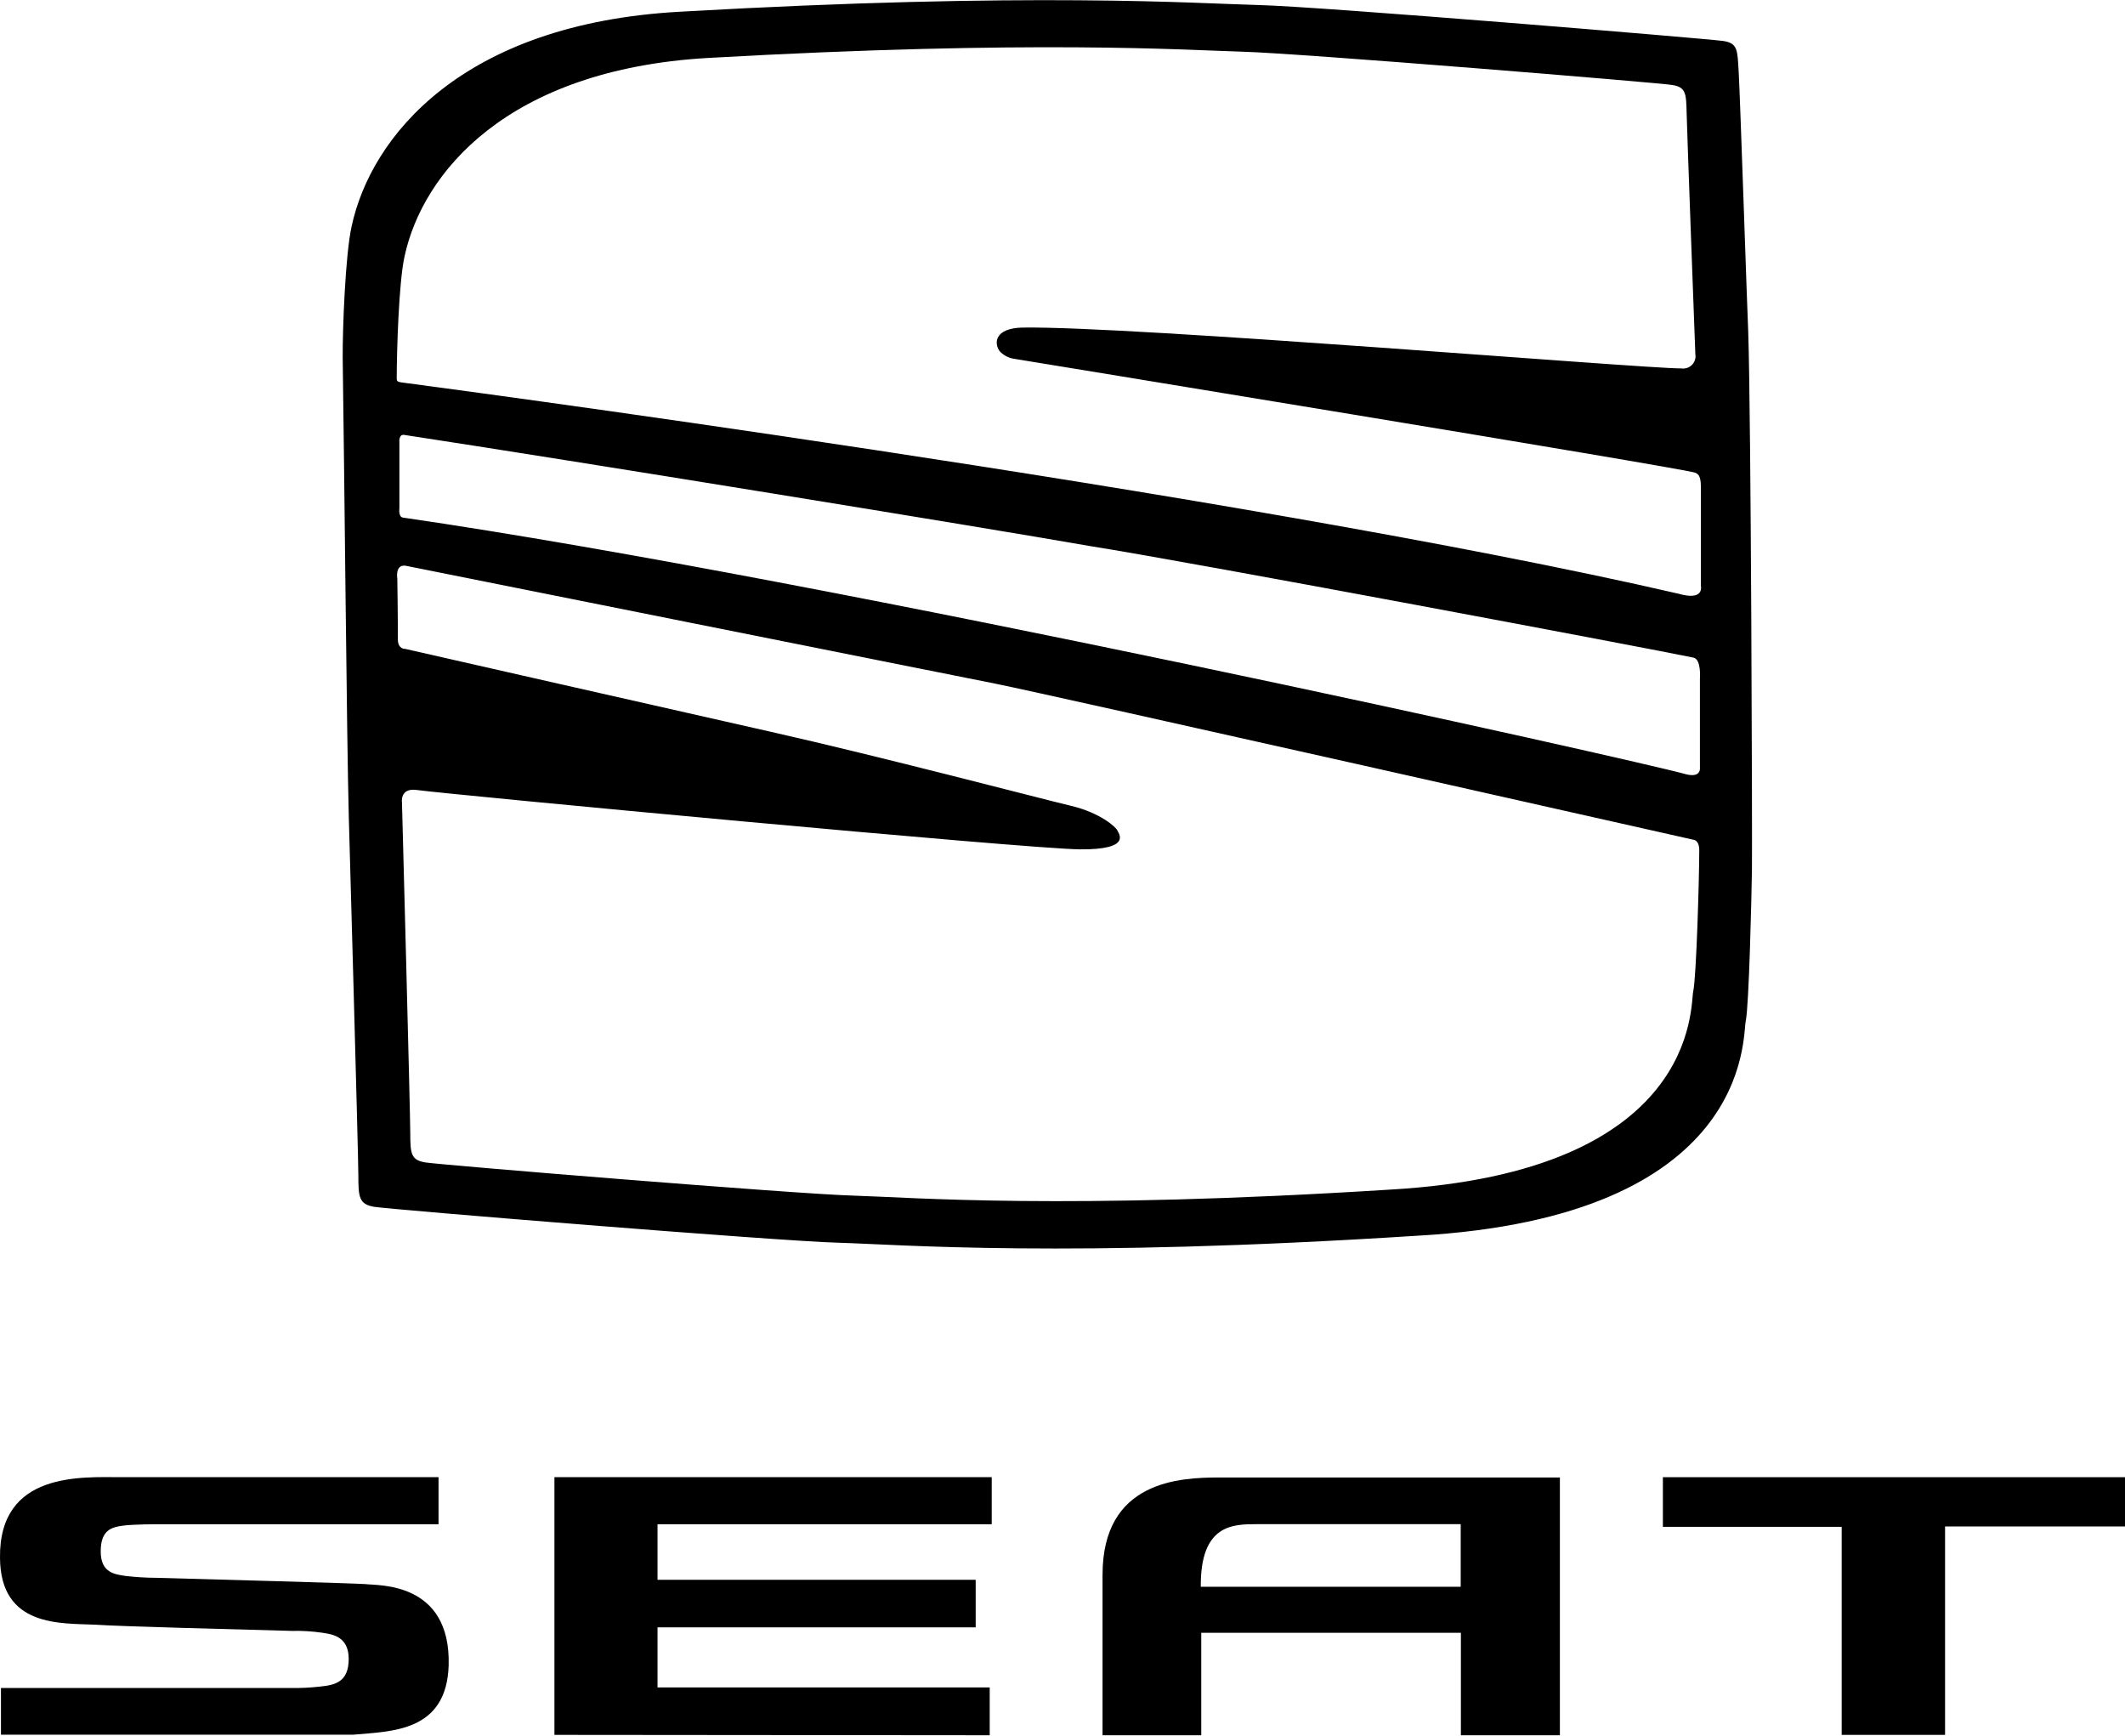
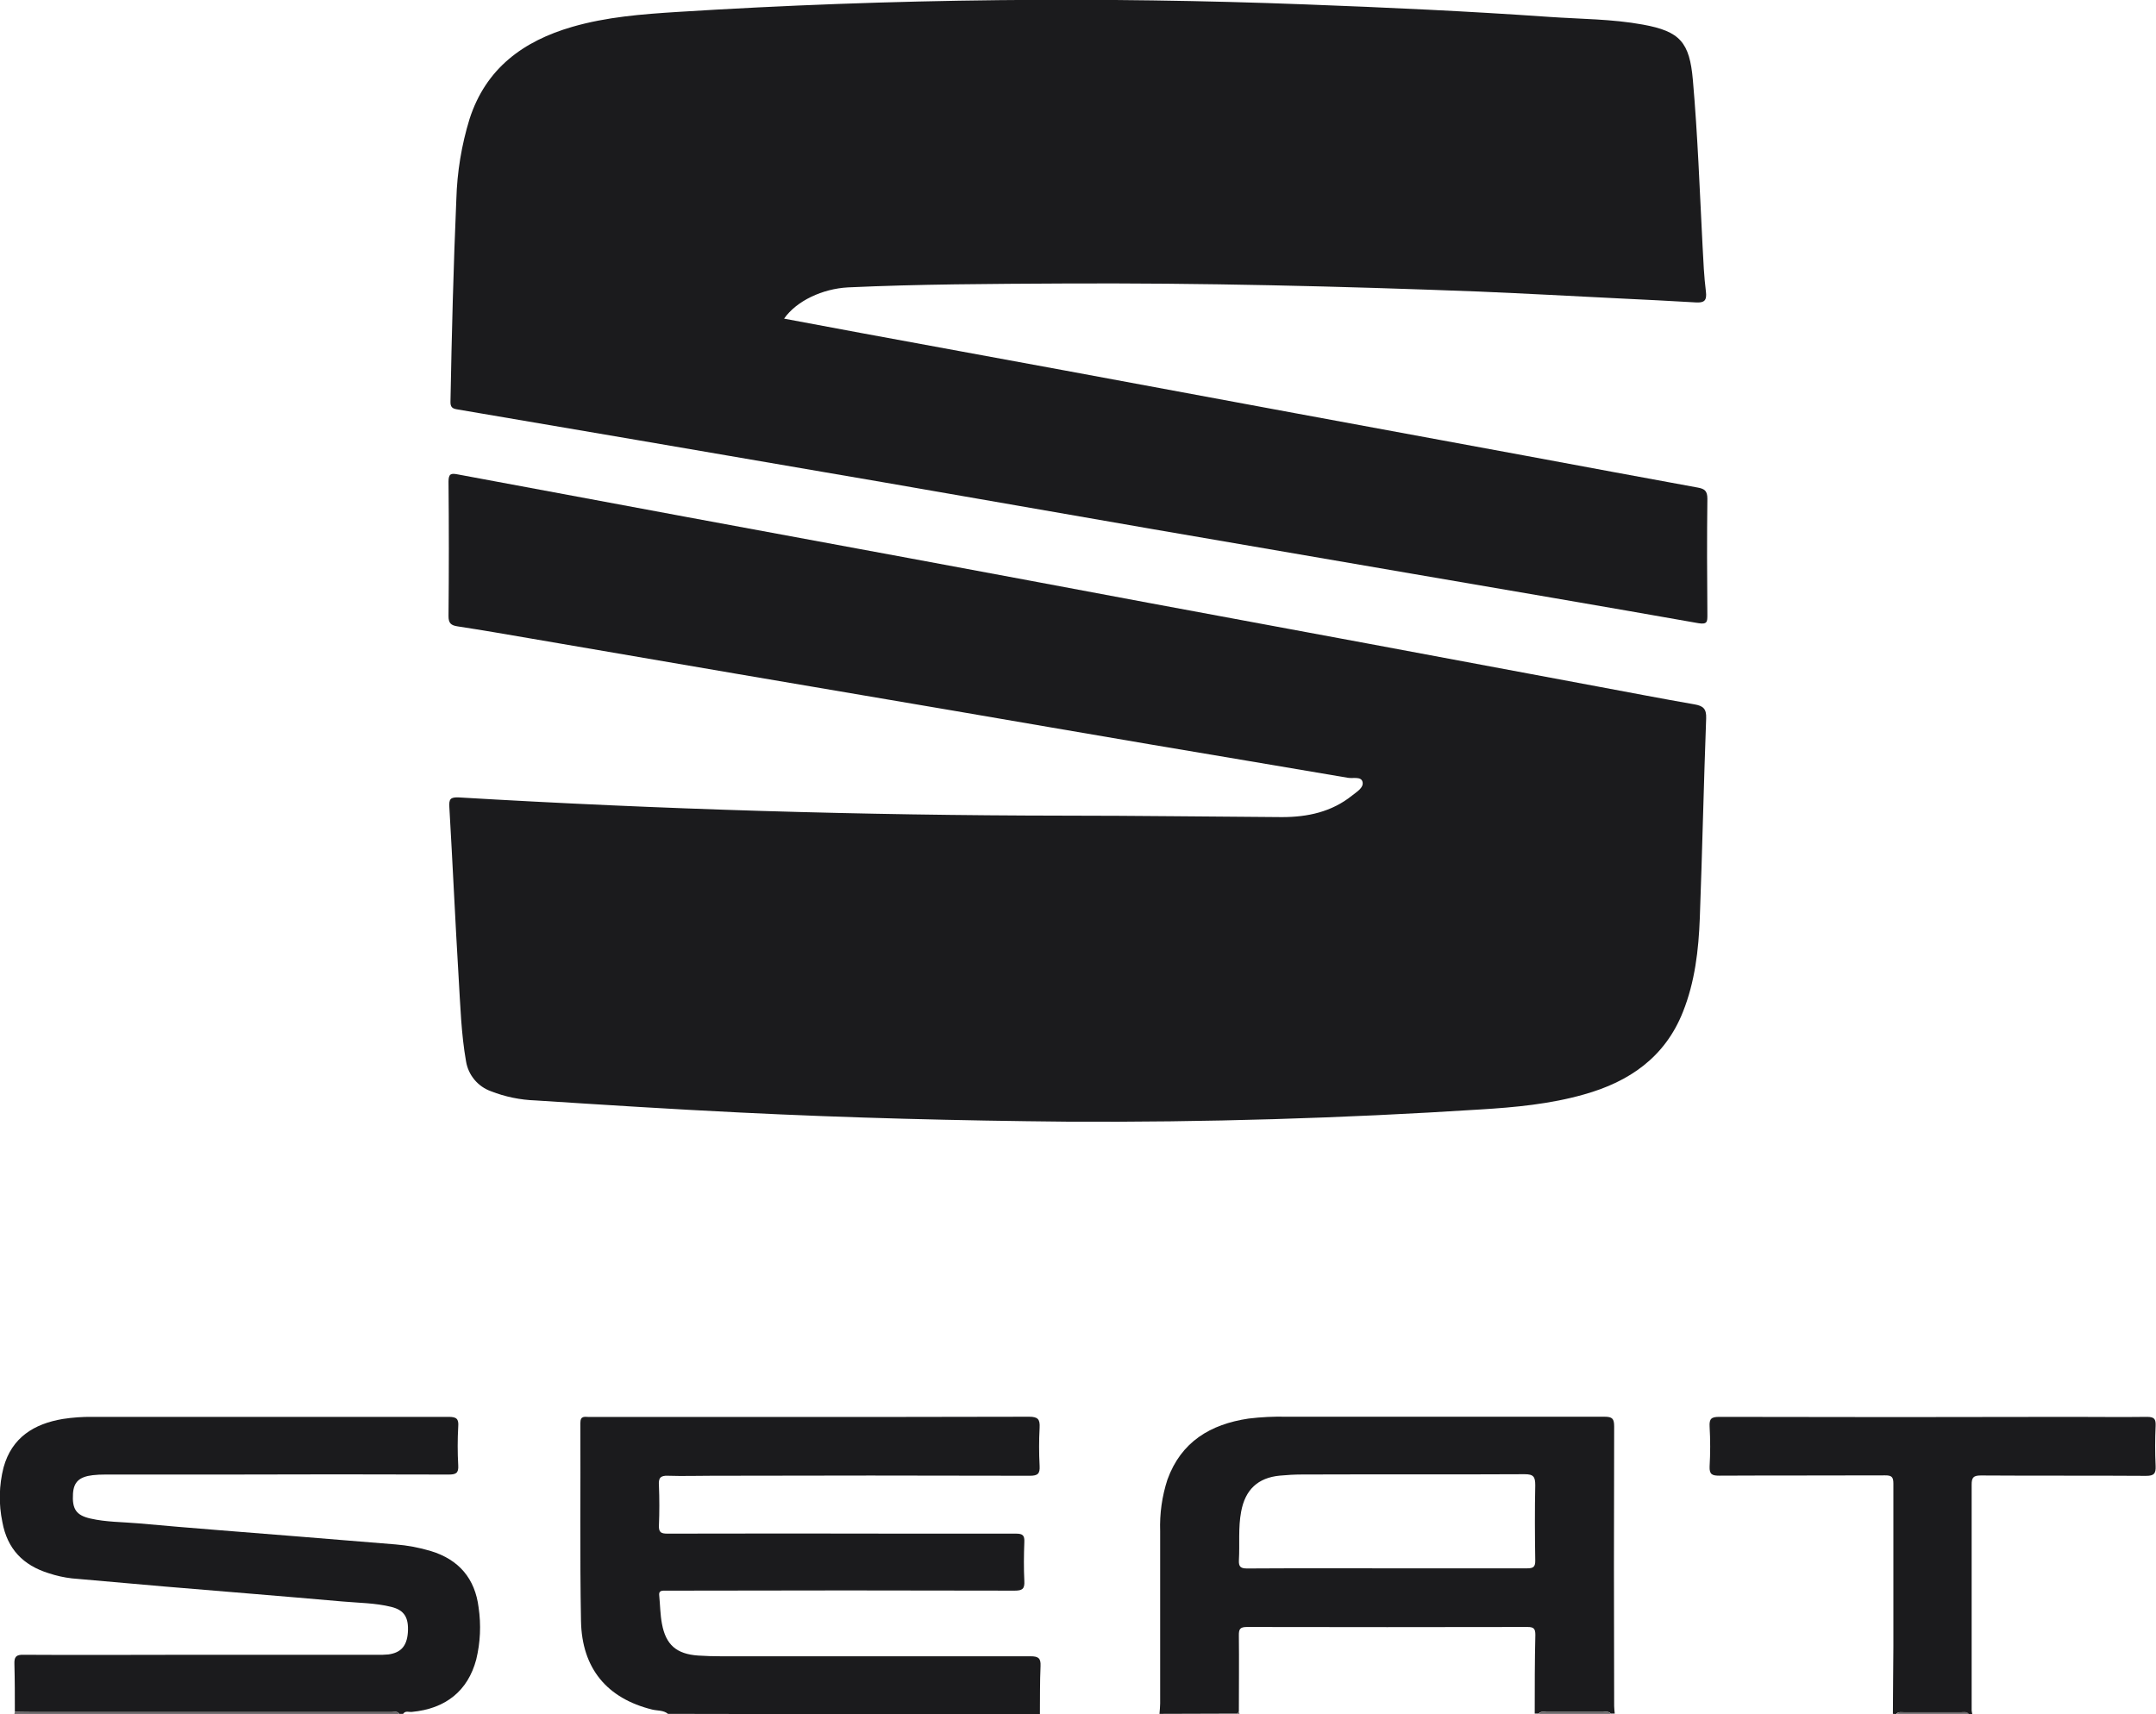
- <svg xmlns="http://www.w3.org/2000/svg" id="ac162732-648b-4ac9-bbda-a5c60b222655" data-name="Capa 1" viewBox="0 0 222.61 181.75">
-   <path d="M406.64,384.37c.34-1.59.61-13,.65-15.93s-.09-47.31-.39-56.26c-.07-1.25-.86-25-1-27.24s-.06-3-1.63-3.23-42.1-3.6-48.59-3.76-23.77-1.41-60.73.7c-22.79,1.26-32.34,13.07-34.36,22.5-.66,3-.95,10.78-.93,13.76.18,12.06.42,39.76.64,48.1,0,0,1,35.3,1,37.54s.07,3,1.64,3.27,42.1,3.58,48.57,3.76,23.81,1.64,60.71-.73C407.35,404.89,406.28,386,406.64,384.37Zm-4.8-35.91,0,9.37s.17,1.15-1.59.65c-4.49-1.28-89.23-20.3-134.29-26.85-.48-.08-.36-.93-.36-1v-6.89s-.09-.85.49-.77c17.41,2.65,61.14,9.76,71.88,11.65,10.78,1.7,59.12,10.82,63.19,11.68C402,346.47,401.84,348.46,401.84,348.46Zm-135.7-44.19c1.88-8.71,10.7-19.56,31.78-20.78,34.15-1.93,50.15-.82,56.13-.65s43.44,3.24,44.89,3.48,1.46.9,1.51,3,.86,24,.91,25.19a1.29,1.29,0,0,1-1.44,1.5c-4.39,0-57.77-4.47-69.08-4.28-2.82.07-3,1.58-2.36,2.47A2.54,2.54,0,0,0,330,315s70.23,11.48,71.34,11.93c.19.11.6.15.6,1.44v10.41s.42,1.63-2.37.82C353.62,329,266,317.5,266,317.5c-.56-.07-.68-.12-.68-.43C265.32,314.31,265.53,307,266.14,304.27Zm47.06,98.38c-6-.16-43.45-3.23-44.9-3.48s-1.56-.86-1.56-3-.87-34.7-.87-34.7-.24-1.54,1.52-1.31c3.8.51,63.9,6.17,69.5,6.22s4-1.73,3.91-2-1.73-1.82-4.81-2.55-20.05-5.19-31.56-7.78-38.24-8.67-38.24-8.67-.7.06-.75-.91c0-2.83-.06-6.45-.06-6.45s-.26-1.48.85-1.35c3.18.65,56.52,11.3,61.91,12.38s73,16.32,73,16.32.64,0,.63,1.13c0,2.76-.3,13.26-.63,14.74s.68,18.94-31.78,20.78C335.19,404.18,319.18,402.82,313.2,402.65Z" transform="translate(-223.76 -277.42)" />
-   <path d="M262.06,443.34c-.94-.08-15.91-.5-21.93-.66a28.72,28.72,0,0,1-3.25-.2c-1.06-.17-2.57-.29-2.57-2.57s1.19-2.53,2.3-2.69,3.72-.15,3.72-.15H269.7v-4.93H236.46c-4.11,0-12.81-.63-12.7,8.45.05,7.31,6.41,6.83,10,7,2.31.17,14.9.5,20.59.65a18.76,18.76,0,0,1,3.15.19c.91.15,2.79.29,2.79,2.74s-1.46,2.74-3,2.9a22.9,22.9,0,0,1-3,.15H223.86v4.89s36.8,0,36.9,0c4-.36,9.79-.27,10-7.27C271,443,263.25,443.51,262.06,443.34Z" transform="translate(-223.76 -277.42)" />
-   <polygon points="58.08 181.71 103.68 181.75 103.68 176.74 68.88 176.74 68.88 170.45 102.21 170.45 102.21 165.47 68.88 165.47 68.88 159.65 103.89 159.65 103.89 154.72 58.08 154.72 58.08 181.71" />
-   <path d="M339.26,442.45l0,16.72h10.34V448.44h27.2v10.73l10.37,0,0-27H351.49C347.47,432.18,339.21,432.43,339.26,442.45Zm37.52-5.39v6.56H349.55c-.05-6.53,3.34-6.56,5.87-6.56Z" transform="translate(-223.76 -277.42)" />
-   <polygon points="174.2 159.92 192.93 159.92 192.93 181.71 203.76 181.71 203.76 159.88 222.61 159.88 222.61 154.72 174.2 154.72 174.2 159.92" />
+ <svg xmlns="http://www.w3.org/2000/svg" id="Capa_1" data-name="Capa 1" viewBox="0 0 444.3 353.28">
+   <defs>
+     <style>.cls-1{fill:#1b1b1d;}.cls-2{fill:#6c686b;}</style>
+   </defs>
+   <path class="cls-1" d="M293,545.29c-.95-.79-2.17-.62-3.26-.89-9.27-2.29-14.49-8.44-14.67-18.25-.25-13.6-.07-27.21-.13-40.82,0-1.56.91-1.24,1.78-1.24h36.51c18.06,0,36.11,0,54.17-.05,1.87,0,2.27.56,2.18,2.27a73.41,73.41,0,0,0,0,7.85c.09,1.61-.36,2.05-2,2.05q-32.79-.09-65.56,0c-3,0-6,.1-9,0-1.64-.08-2,.51-1.89,2,.11,2.74.11,5.5,0,8.24-.06,1.43.44,1.69,1.76,1.69q24.84-.06,49.66,0c7.4,0,14.79,0,22.18,0,1.42,0,1.76.4,1.7,1.75-.1,2.67-.13,5.36,0,8,.09,1.63-.39,2-2,2q-34.74-.09-69.49,0c-.92,0-1.83,0-2.75,0-.73,0-1.1.2-1,1,.19,1.94.2,3.91.56,5.82.8,4.35,3,6.25,7.47,6.56q2.36.15,4.71.15,31.89,0,63.79,0c1.63,0,2.12.42,2.05,2-.15,3.33-.1,6.66-.13,10Z" transform="translate(-155.34 -192.01)" />
+   <path class="cls-1" d="M158.4,544.87c0-3.27,0-6.54-.09-9.81-.06-1.5.32-2,1.9-1.95,11.65.08,23.3,0,34.94,0h37.69a19.7,19.7,0,0,0,2.55-.07c2.58-.36,3.79-1.75,4-4.5.21-3.1-.72-4.63-3.41-5.3-3.31-.82-6.74-.82-10.11-1.12-12.24-1.08-24.49-2.06-36.73-3.09q-9.48-.81-19-1.67a23.87,23.87,0,0,1-4.76-1.06c-5.26-1.63-8.54-5-9.55-10.54a24.89,24.89,0,0,1,.24-11.26c1.7-6.17,6.26-9,12.23-10a37.2,37.2,0,0,1,6.06-.43q36.71,0,73.41,0c1.62,0,2.13.37,2,2a71.88,71.88,0,0,0,0,8c.1,1.64-.51,1.89-2,1.89q-23.06-.08-46.12,0H177a21.67,21.67,0,0,0-2.55.13c-2.79.33-3.92,1.41-4.07,3.82-.19,3.14.64,4.44,3.57,5.11,3.26.75,6.62.71,9.93,1,10.94,1,21.89,1.81,32.83,2.7l20.13,1.64a34.73,34.73,0,0,1,7.29,1.37c5.79,1.76,9.11,5.69,9.84,11.64a28,28,0,0,1-.49,10.71c-1.71,6.46-6.29,10.16-13.29,10.81-.59.06-1.31-.31-1.78.4h-.78c-.42-.65-1.06-.37-1.61-.37H163.3C161.66,544.93,160,544.89,158.4,544.87Z" transform="translate(-155.34 -192.01)" />
+   <path class="cls-1" d="M394.28,545.29c.05-.72.14-1.43.14-2.14q0-17.74,0-35.5A31,31,0,0,1,395.92,497c2.83-7.81,8.86-11.41,16.71-12.58a53.84,53.84,0,0,1,7.82-.38q32.78,0,65.53,0c1.63,0,2,.4,2,2q-.09,28.83,0,57.66c0,.51.08,1,.12,1.54h-.79c-.45-.54-1.08-.35-1.63-.35q-5.83,0-11.65,0c-.56,0-1.18-.19-1.64.35h-.78c0-5.41,0-10.83.13-16.23,0-1.29-.34-1.63-1.62-1.63q-28.9.06-57.81,0c-1.44,0-1.69.45-1.67,1.76.06,5.23,0,10.45,0,15.67l-.27.43Zm46.78-30c9.68,0,19.36,0,29,0,1.25,0,1.68-.29,1.66-1.62-.08-5.17-.11-10.33,0-15.5,0-1.72-.33-2.29-2.2-2.28-15.31.08-30.61,0-45.91.06-1.5,0-3,.09-4.5.23-4.55.42-7.17,2.91-8,7.43-.63,3.31-.27,6.65-.46,10-.08,1.42.43,1.72,1.76,1.71C422,515.26,431.51,515.29,441.06,515.29Z" transform="translate(-155.34 -192.01)" />
+   <path class="cls-1" d="M545.42,545.29c0-4.64.09-9.27.1-13.91,0-11.18,0-22.36,0-33.55,0-1.39-.36-1.71-1.72-1.7-11.39.05-22.77,0-34.15.06-1.45,0-2.07-.24-2-1.88a73.07,73.07,0,0,0,0-8.24c-.09-1.63.37-2,2-2q36.32.09,72.61,0c5.17,0,10.34.07,15.51,0,1.53,0,1.85.44,1.79,1.86-.12,2.74-.13,5.5,0,8.24.08,1.6-.34,2.07-2,2.06-11.31-.08-22.63,0-34-.08-1.54,0-1.92.4-1.91,1.93,0,15.49,0,31,0,46.49a4.91,4.91,0,0,0,.13.75h-.78c-.46-.54-1.08-.35-1.64-.35q-5.82,0-11.65,0c-.55,0-1.18-.19-1.63.35Z" transform="translate(-155.34 -192.01)" />
+   <path class="cls-2" d="M158.4,544.87c1.63,0,3.26.06,4.9.06H236c.55,0,1.19-.28,1.61.37h-79.3Z" transform="translate(-155.34 -192.01)" />
+   <path class="cls-2" d="M472.4,545.29c.46-.54,1.08-.35,1.64-.35q5.82,0,11.65,0c.55,0,1.18-.19,1.63.35Z" transform="translate(-155.34 -192.01)" />
+   <path class="cls-2" d="M546.21,545.29c.45-.54,1.08-.35,1.63-.35q5.83,0,11.65,0c.56,0,1.18-.19,1.64.35Z" transform="translate(-155.34 -192.01)" />
+   <path class="cls-2" d="M410.64,544.86l.13.43h-.4Z" transform="translate(-155.34 -192.01)" />
+   <path class="cls-1" d="M375.23,423.22c-22.43-.21-44.85-.77-67.27-1.88-14.1-.69-28.2-1.59-42.29-2.5a27.73,27.73,0,0,1-9.15-1.89,7.91,7.91,0,0,1-5.14-6.16c-1-5.68-1.17-11.44-1.52-17.17-.71-11.74-1.23-23.5-1.92-35.24-.1-1.66.2-2.06,1.92-2q62.29,3.69,124.71,3.76c15,0,30,.21,44.94.3,5.28,0,10.24-1.05,14.47-4.45.94-.76,2.42-1.59,2.15-2.79s-1.93-.68-3-.86c-13.57-2.32-27.15-4.58-40.71-6.88s-27-4.63-40.5-6.94q-22.27-3.8-44.56-7.58l-42.62-7.31c-5-.86-10-1.73-15.06-2.5-1.39-.21-1.93-.63-1.91-2.17q.13-13.83,0-27.67c0-1.66.53-1.75,1.86-1.5q23.73,4.44,47.48,8.84,22.78,4.23,45.57,8.43,24.62,4.57,49.21,9.19,22.77,4.24,45.56,8.46l47.08,8.8c6.67,1.24,13.32,2.53,20,3.69,1.79.31,2.48.9,2.41,2.87-.51,13.72-.8,27.45-1.31,41.17-.25,6.6-1,13.14-3.48,19.36-3.71,9.36-11.08,14.4-20.36,17-7,2-14.25,2.67-21.48,3.11C432,422.52,403.63,423.38,375.23,423.22Z" transform="translate(-155.34 -192.01)" />
+   <path class="cls-1" d="M316.92,257.69l16.34,3.05L375,268.42l47.5,8.81L470,286c11.73,2.17,23.45,4.38,35.19,6.51,1.46.26,2,.71,2,2.32-.1,8-.07,16,0,23.94,0,1.37,0,2-1.84,1.7-19.72-3.49-39.46-6.84-59.19-10.23q-26.62-4.58-53.23-9.15c-18.51-3.2-37-6.46-55.52-9.66q-25.55-4.41-51.1-8.77-18.42-3.15-36.84-6.28c-.93-.16-1.31-.49-1.3-1.52.26-13.93.61-27.85,1.21-41.77a62.35,62.35,0,0,1,2.72-16.55c3.37-10.45,11.07-16.07,21.18-19,7.08-2.05,14.39-2.61,21.68-3.07q33.09-2.08,66.27-2.43,31.6-.33,63.18.88c16.73.63,33.46,1.4,50.16,2.57,6.45.45,13,.43,19.33,1.59,7.65,1.39,9.62,3.63,10.3,11.42,1,11.4,1.41,22.83,2,34.26.16,3.13.3,6.27.69,9.38.22,1.81-.34,2.31-2.05,2.21-5.29-.32-10.58-.57-15.87-.83-9.6-.48-19.2-1-28.81-1.41-28.63-1.1-57.27-1.81-85.93-1.66-14.72.08-29.44.12-44.15.8C324.86,251.53,319.51,254,316.92,257.69Z" transform="translate(-155.34 -192.01)" />
</svg>
